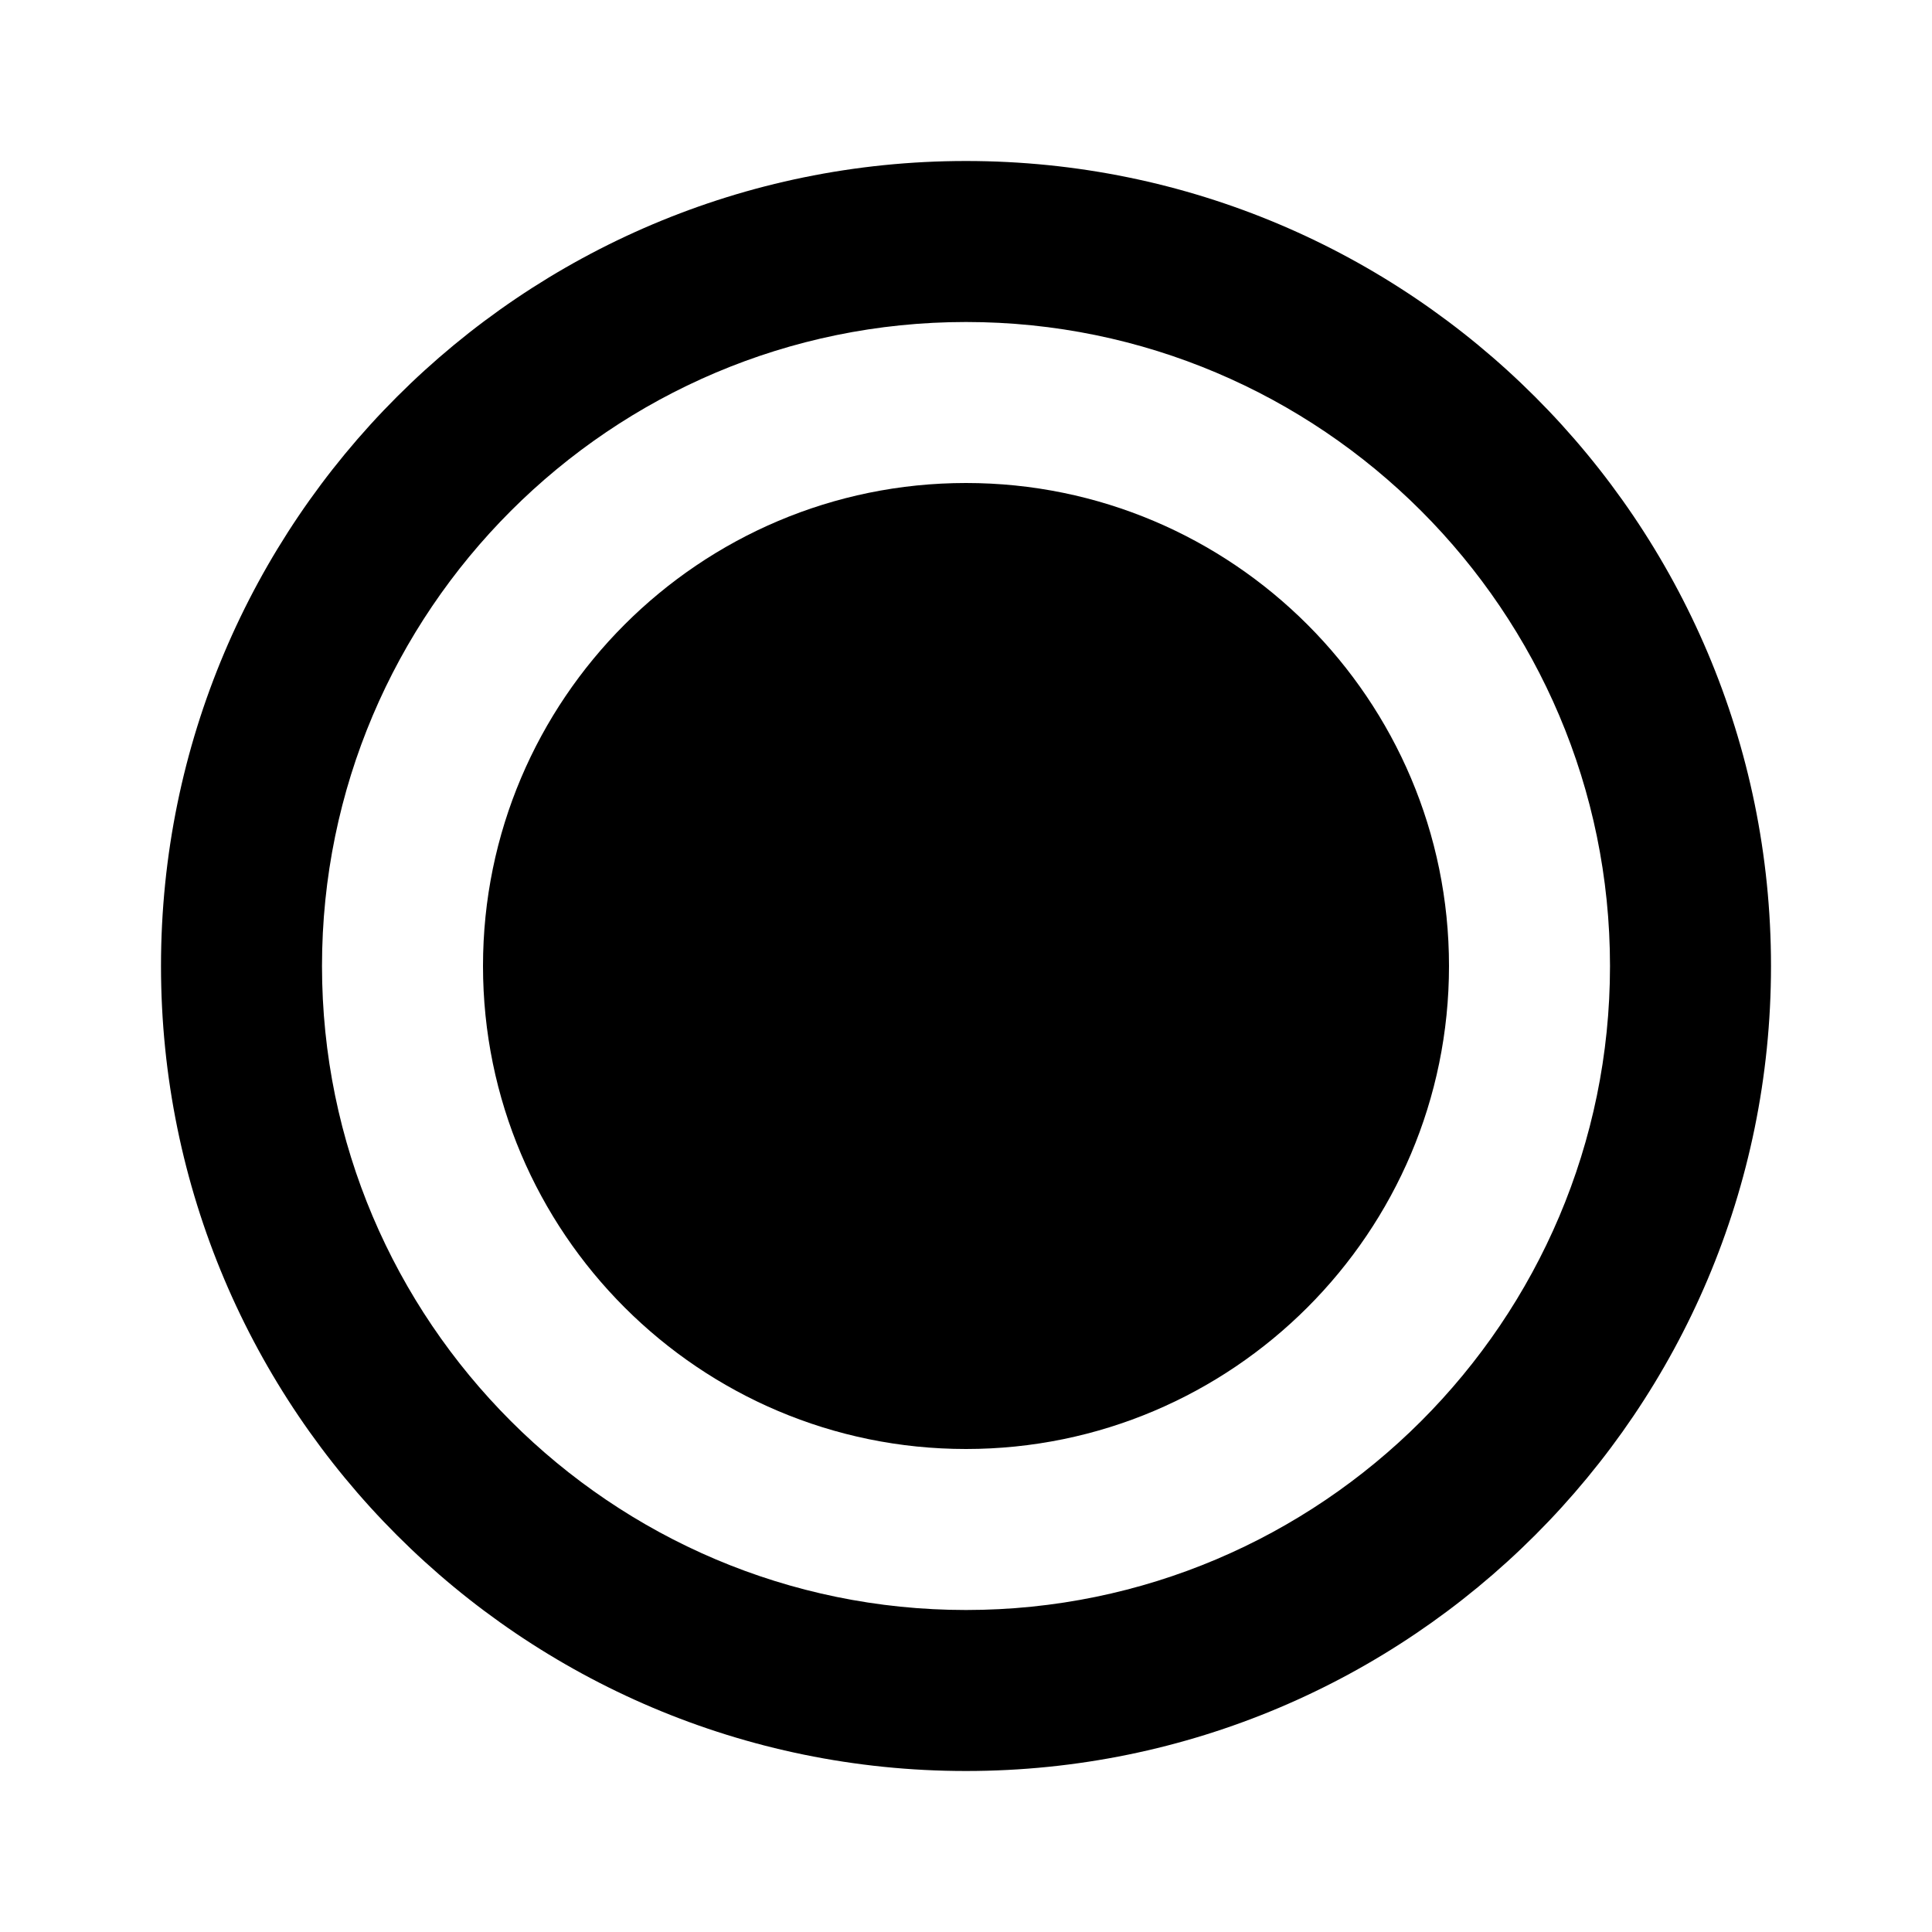
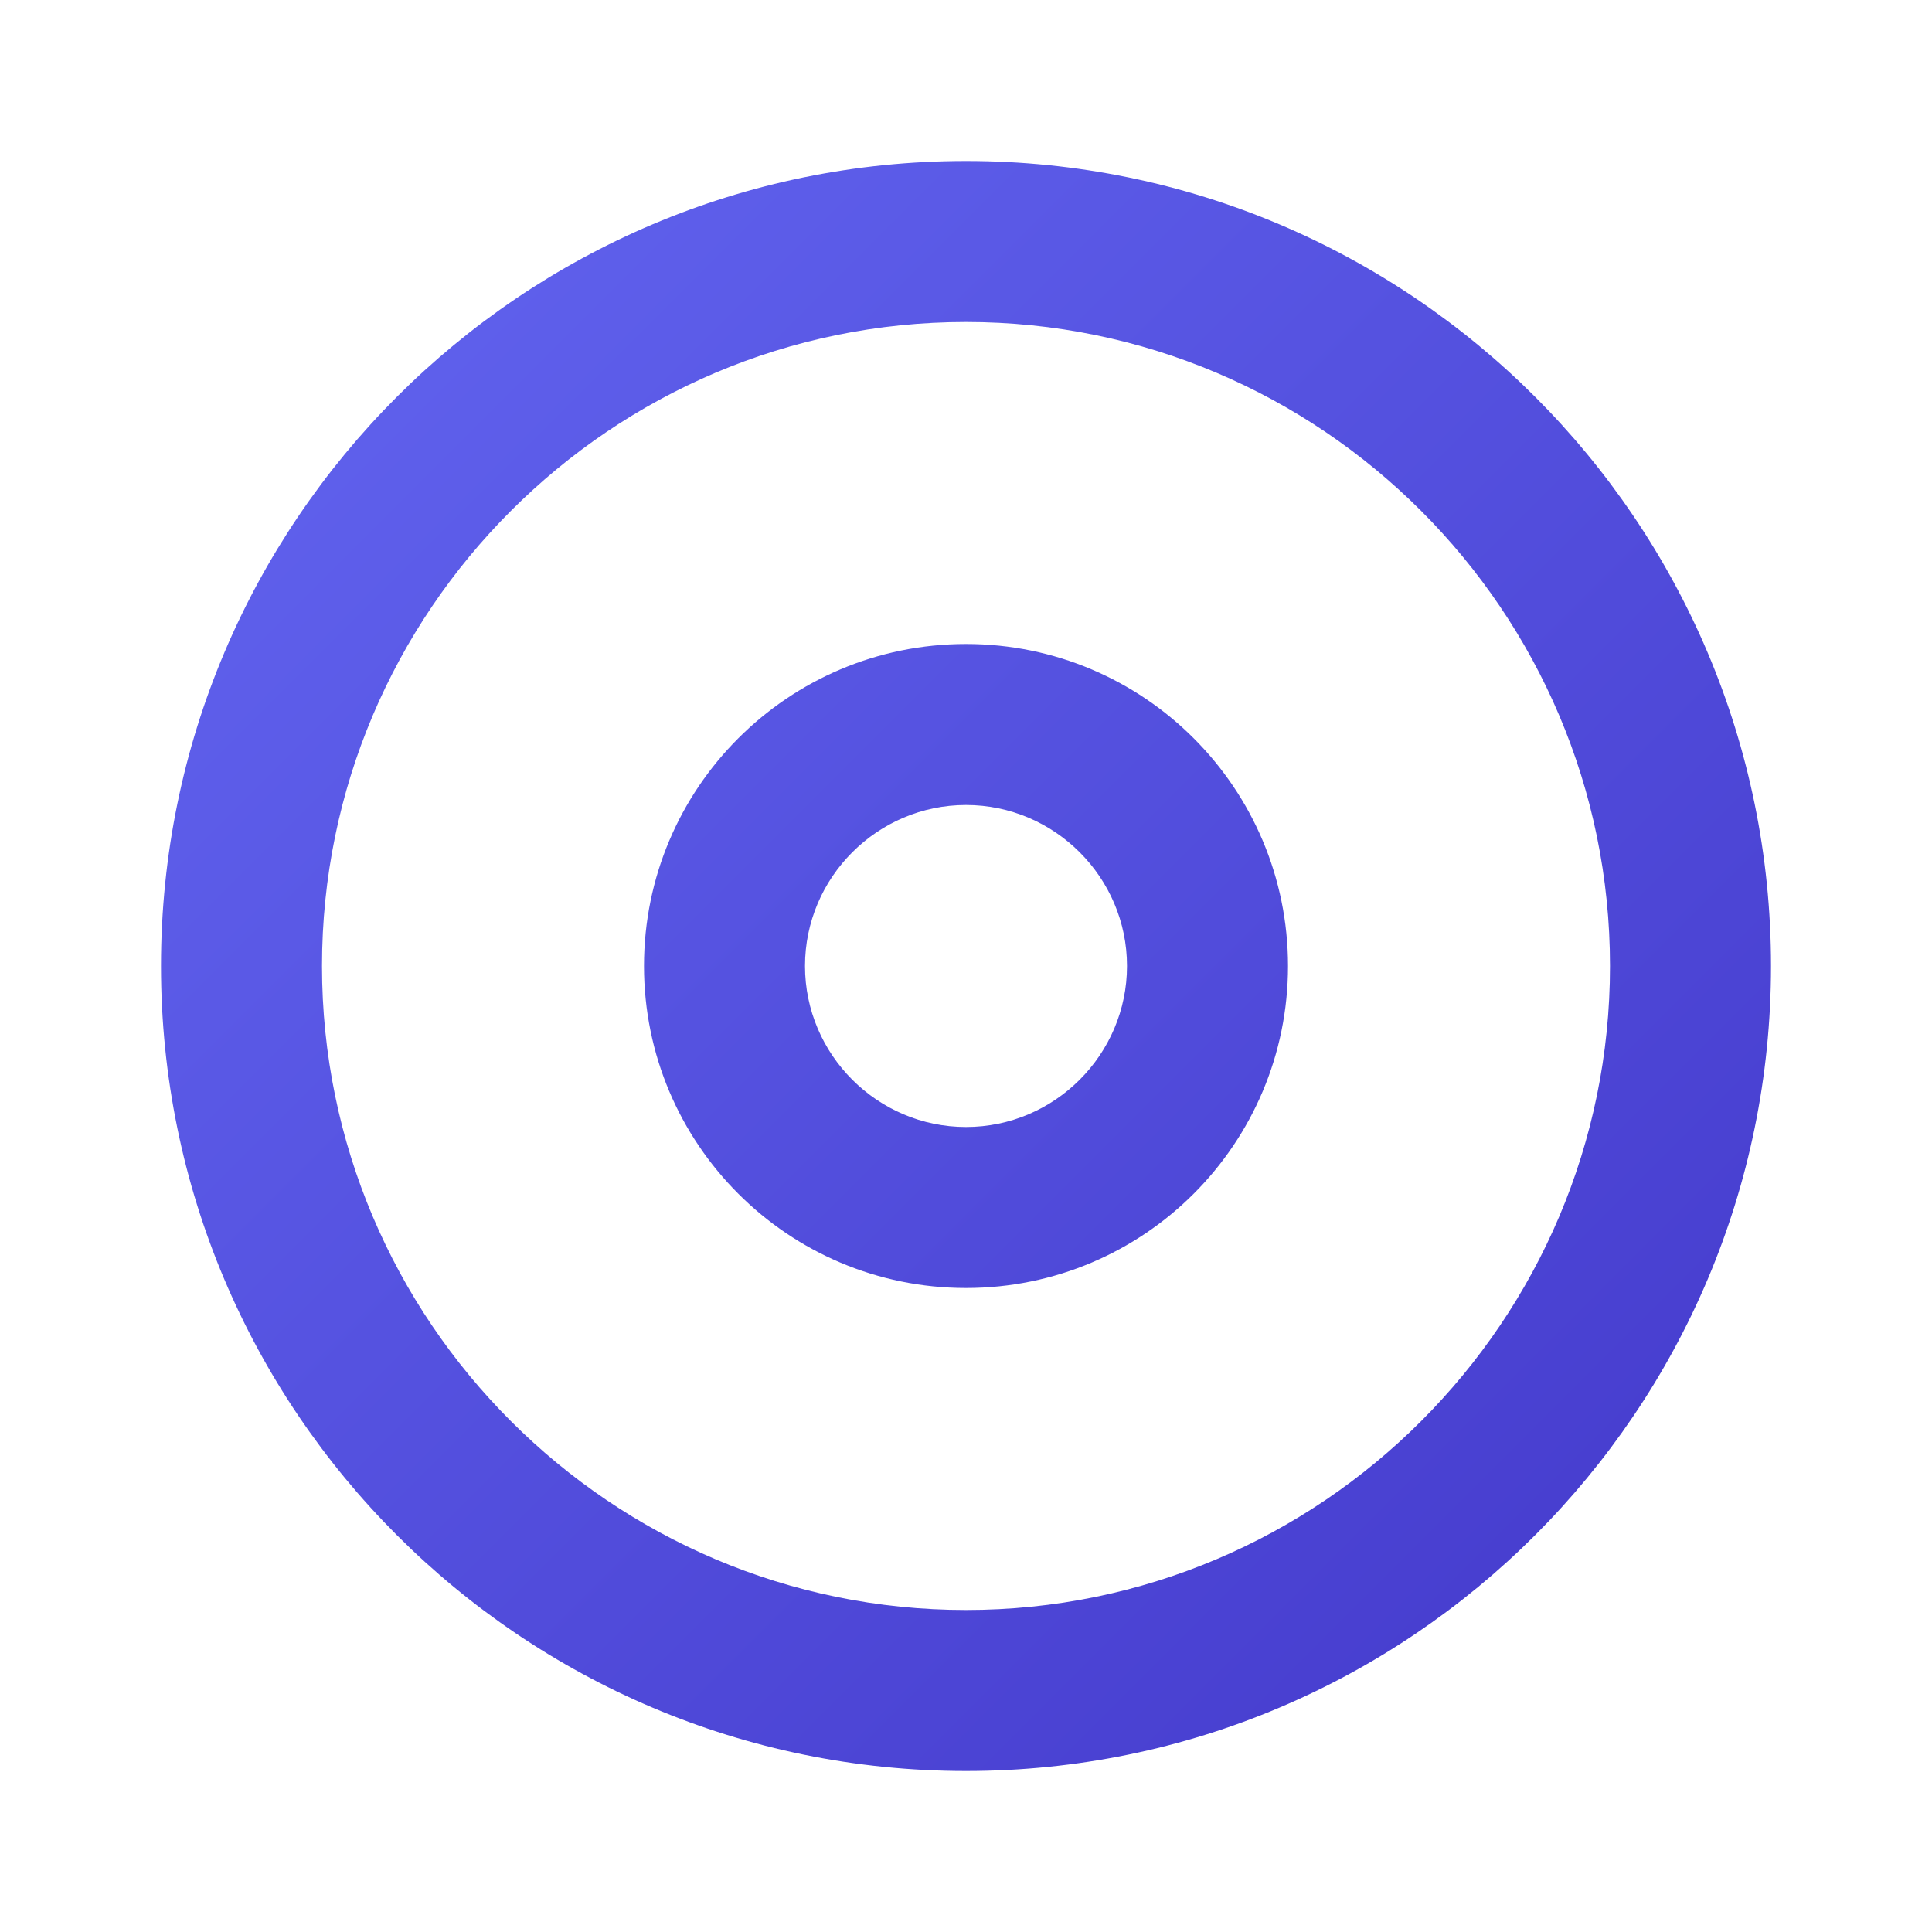
<svg xmlns="http://www.w3.org/2000/svg" width="24px" height="24px" viewBox="0 0 24 24" version="1.1">
-   <g stroke="none" stroke-width="1" fill="none" fill-rule="evenodd">
-     <path d="M12,2 C6.48,2 2,6.48 2,12 C2,17.52 6.48,22 12,22 C17.52,22 22,17.52 22,12 C22,6.48 17.52,2 12,2 Z M12,20 C7.59,20 4,16.41 4,12 C4,7.59 7.59,4 12,4 C16.41,4 20,7.59 20,12 C20,16.41 16.41,20 12,20 Z" fill="#000000" fill-rule="nonzero" />
-     <path d="M12,6 C8.69,6 6,8.69 6,12 C6,15.31 8.69,18 12,18 C15.31,18 18,15.31 18,12 C18,8.69 15.31,6 12,6 Z" fill="#000000" fill-rule="nonzero" />
-   </g>
+   <defs>
+     <linearGradient id="claudeGradient" x1="0%" y1="0%" x2="100%" y2="100%">
+       <stop offset="0%" style="stop-color:#6366F1" />
+       <stop offset="100%" style="stop-color:#4338CA" />
+     </linearGradient>
+   </defs>
+   <path d="M12 2C6.48 2 2 6.48 2 12s4.48 10 10 10 10-4.48 10-10S17.52 2 12 2zm0 18c-4.41 0-8-3.59-8-8s3.59-8 8-8 8 3.59 8 8-3.59 8-8 8zm-4-8c0-2.21 1.79-4 4-4s4 1.79 4 4-1.79 4-4 4-4-1.79-4-4zm2 0c0 1.1.9 2 2 2s2-.9 2-2-.9-2-2-2-2 .9-2 2z" fill="url(#claudeGradient)" />
</svg>
